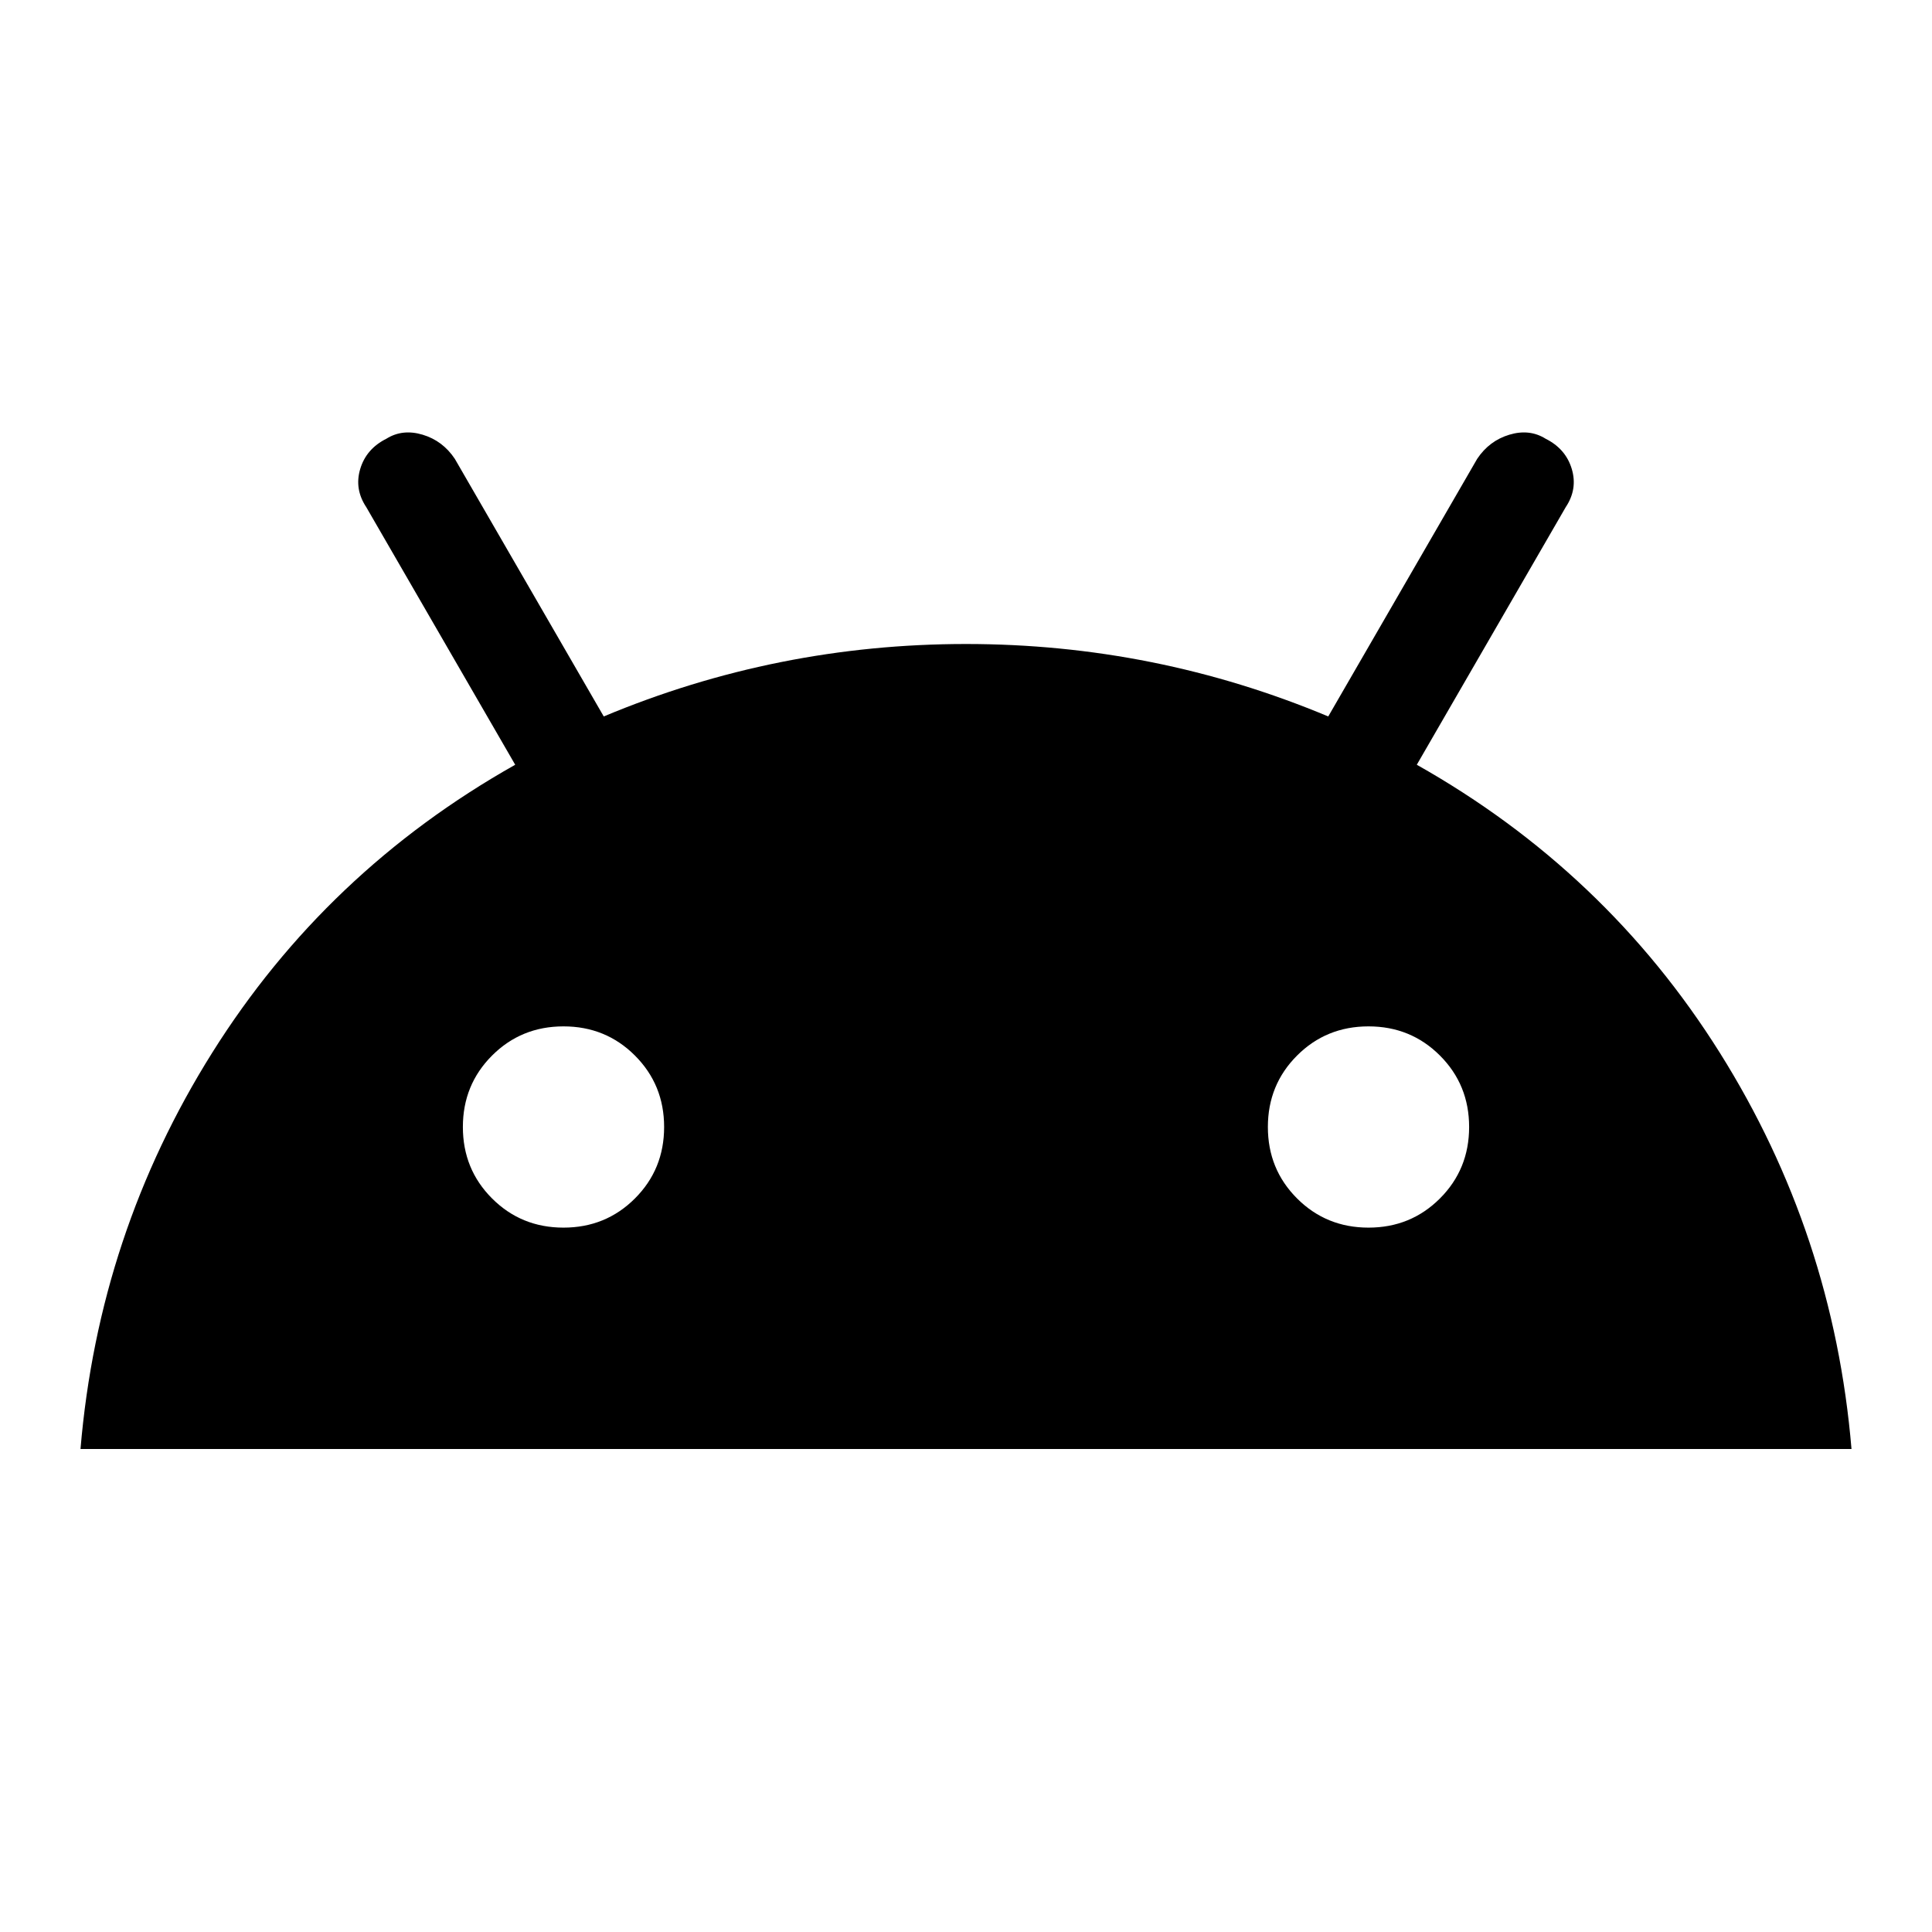
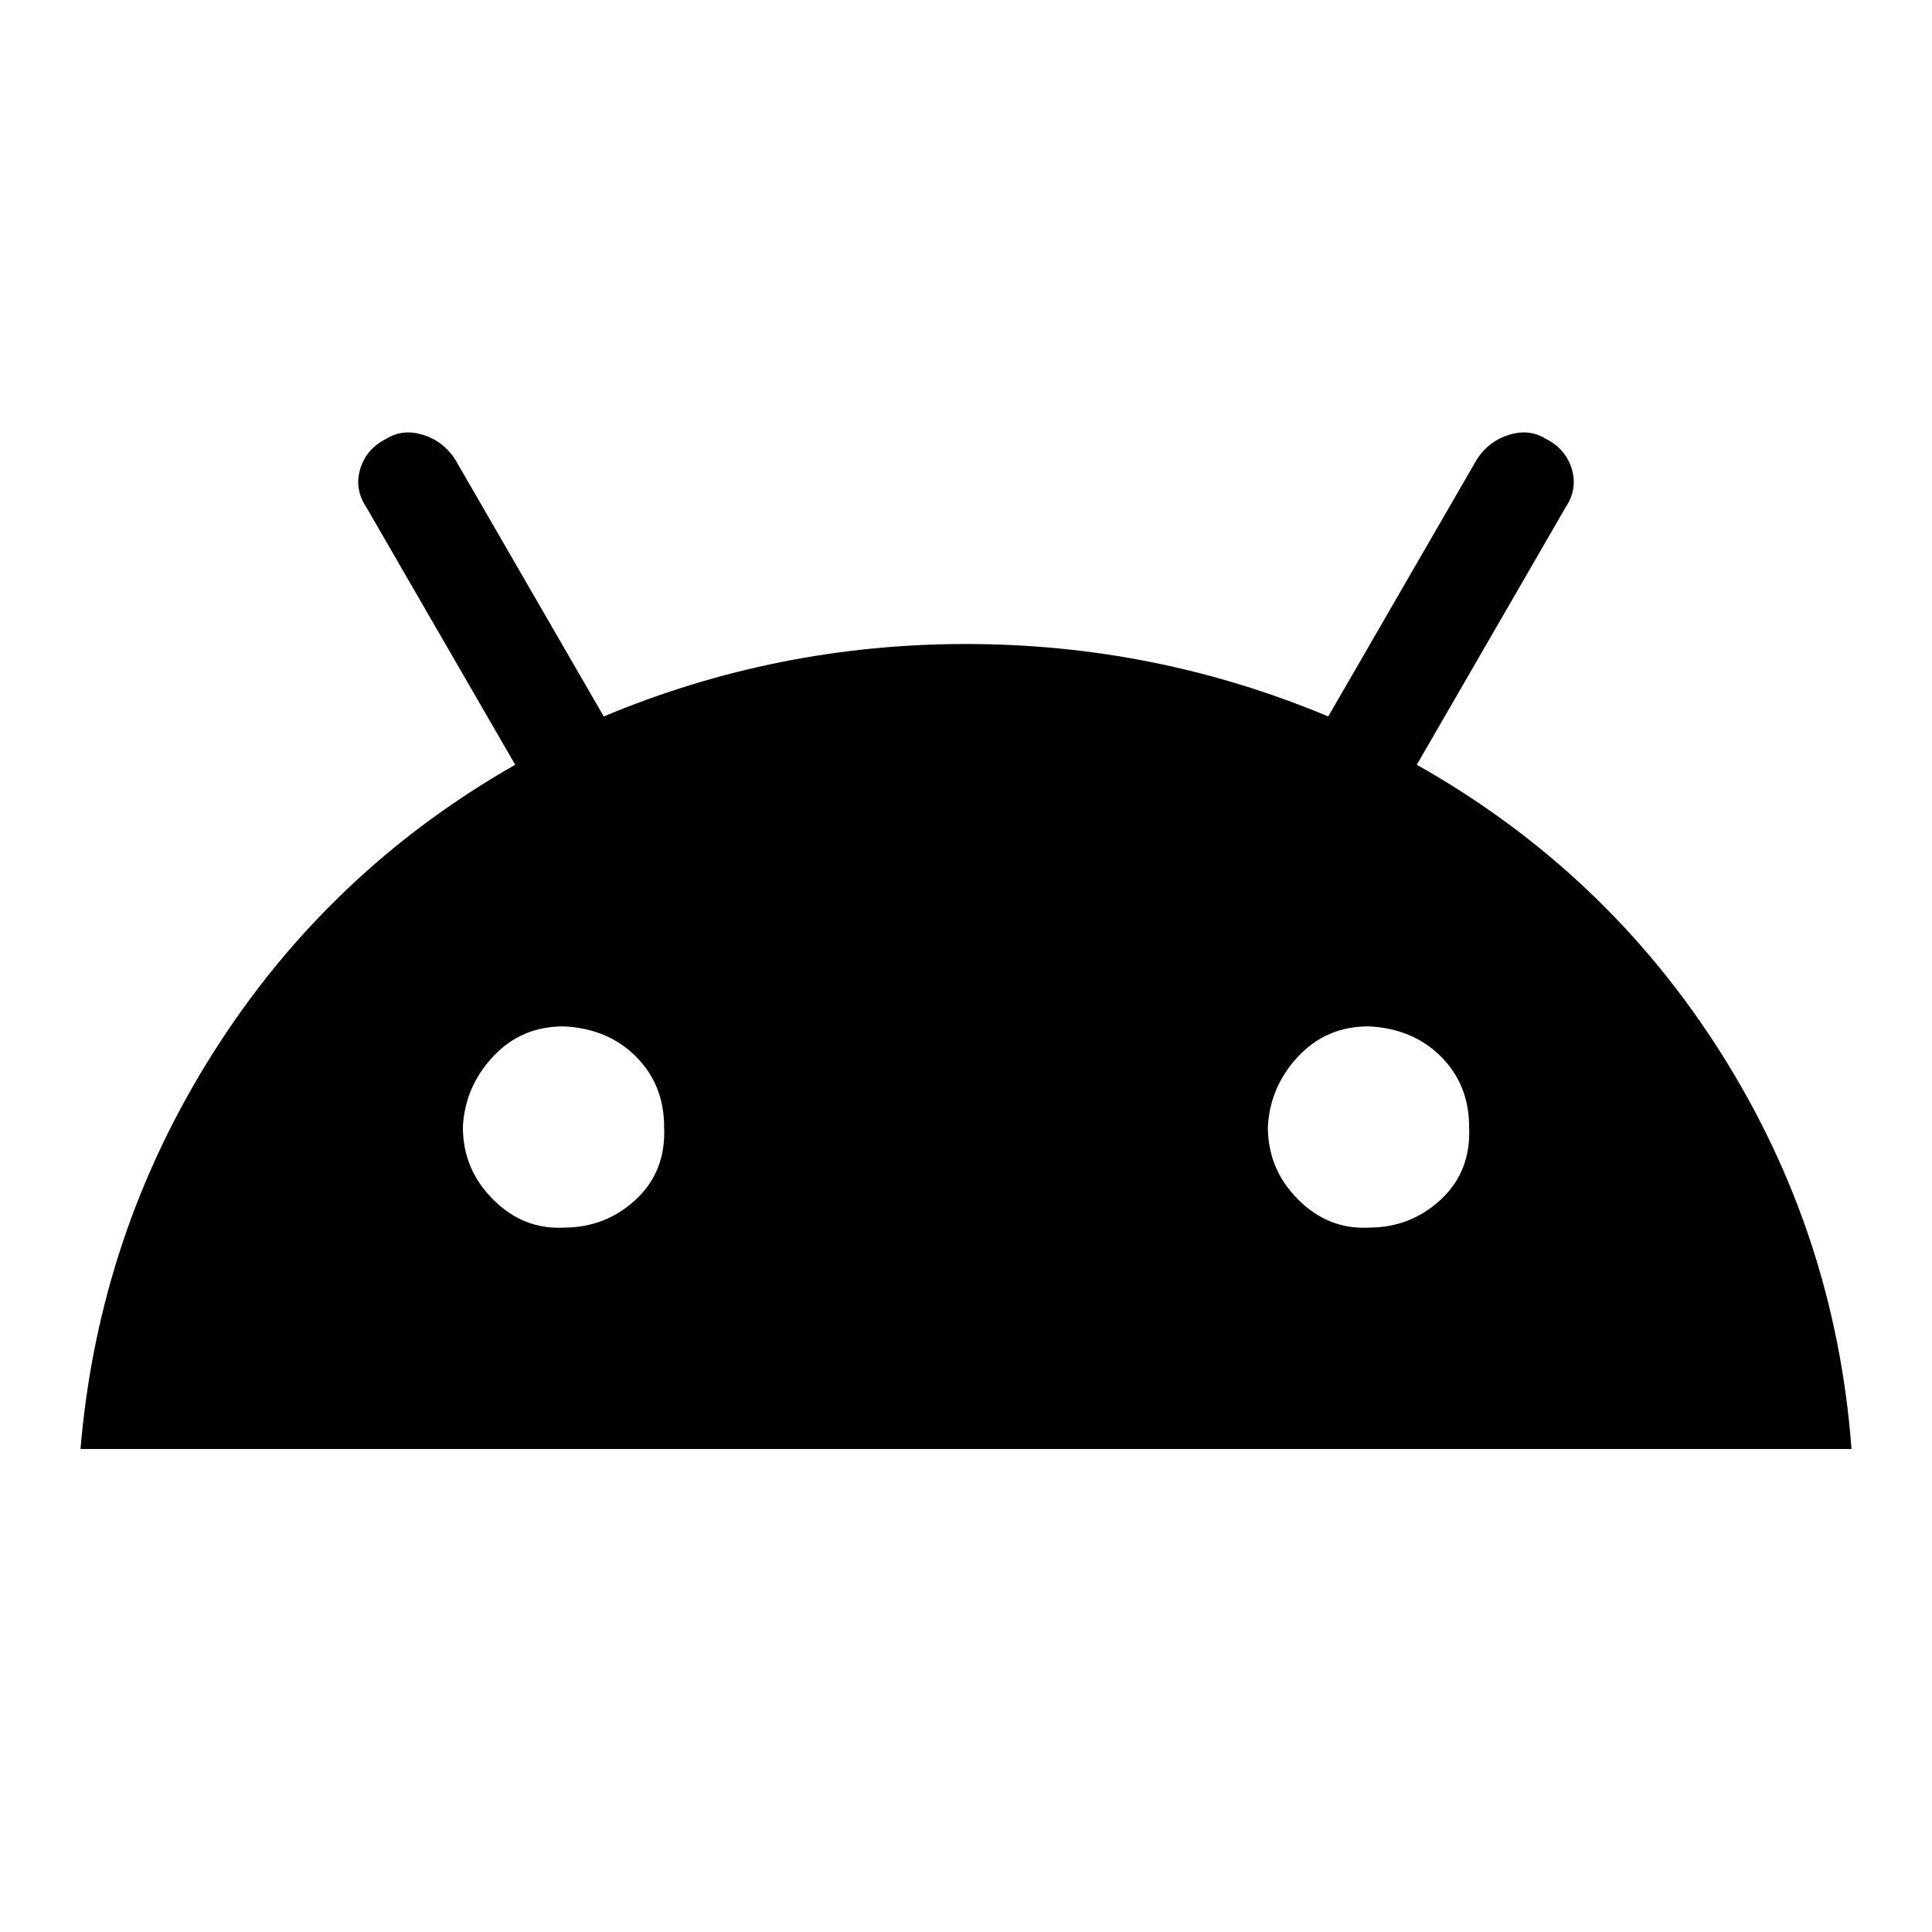
- <svg xmlns="http://www.w3.org/2000/svg" height="24" viewBox="0 -960 960 960" width="24">
-   <path d="M40-240q9-107 65.5-197T256-580l-74-128q-6-9-3-19t13-15q8-5 18-2t16 12l74 128q86-36 180-36t180 36l74-128q6-9 16-12t18 2q10 5 13 15t-3 19l-74 128q94 53 150.5 143T920-240H40Zm240-110q21 0 35.5-14.5T330-400q0-21-14.5-35.5T280-450q-21 0-35.5 14.5T230-400q0 21 14.5 35.5T280-350Zm400 0q21 0 35.5-14.5T730-400q0-21-14.5-35.5T680-450q-21 0-35.5 14.5T630-400q0 21 14.5 35.5T680-350Z" />
+ <svg xmlns="http://www.w3.org/2000/svg" viewBox="0 -960 960 960">
+   <path d="M40-240q9-107 66-197t150-143l-74-128q-6-9-3-19t13-15q8-5 18-2t16 12l74 128q86-36 180-36t180 36l74-128q6-9 16-12t18 2q10 5 13 15t-3 19l-74 128q94 53 151 143t65 197H40Zm240-110q21 0 36-14t14-36q0-21-14-35t-36-15q-21 0-35 15t-15 35q0 21 15 36t35 14Zm400 0q21 0 36-14t14-36q0-21-14-35t-36-15q-21 0-35 15t-15 35q0 21 15 36t35 14Z" />
</svg>
